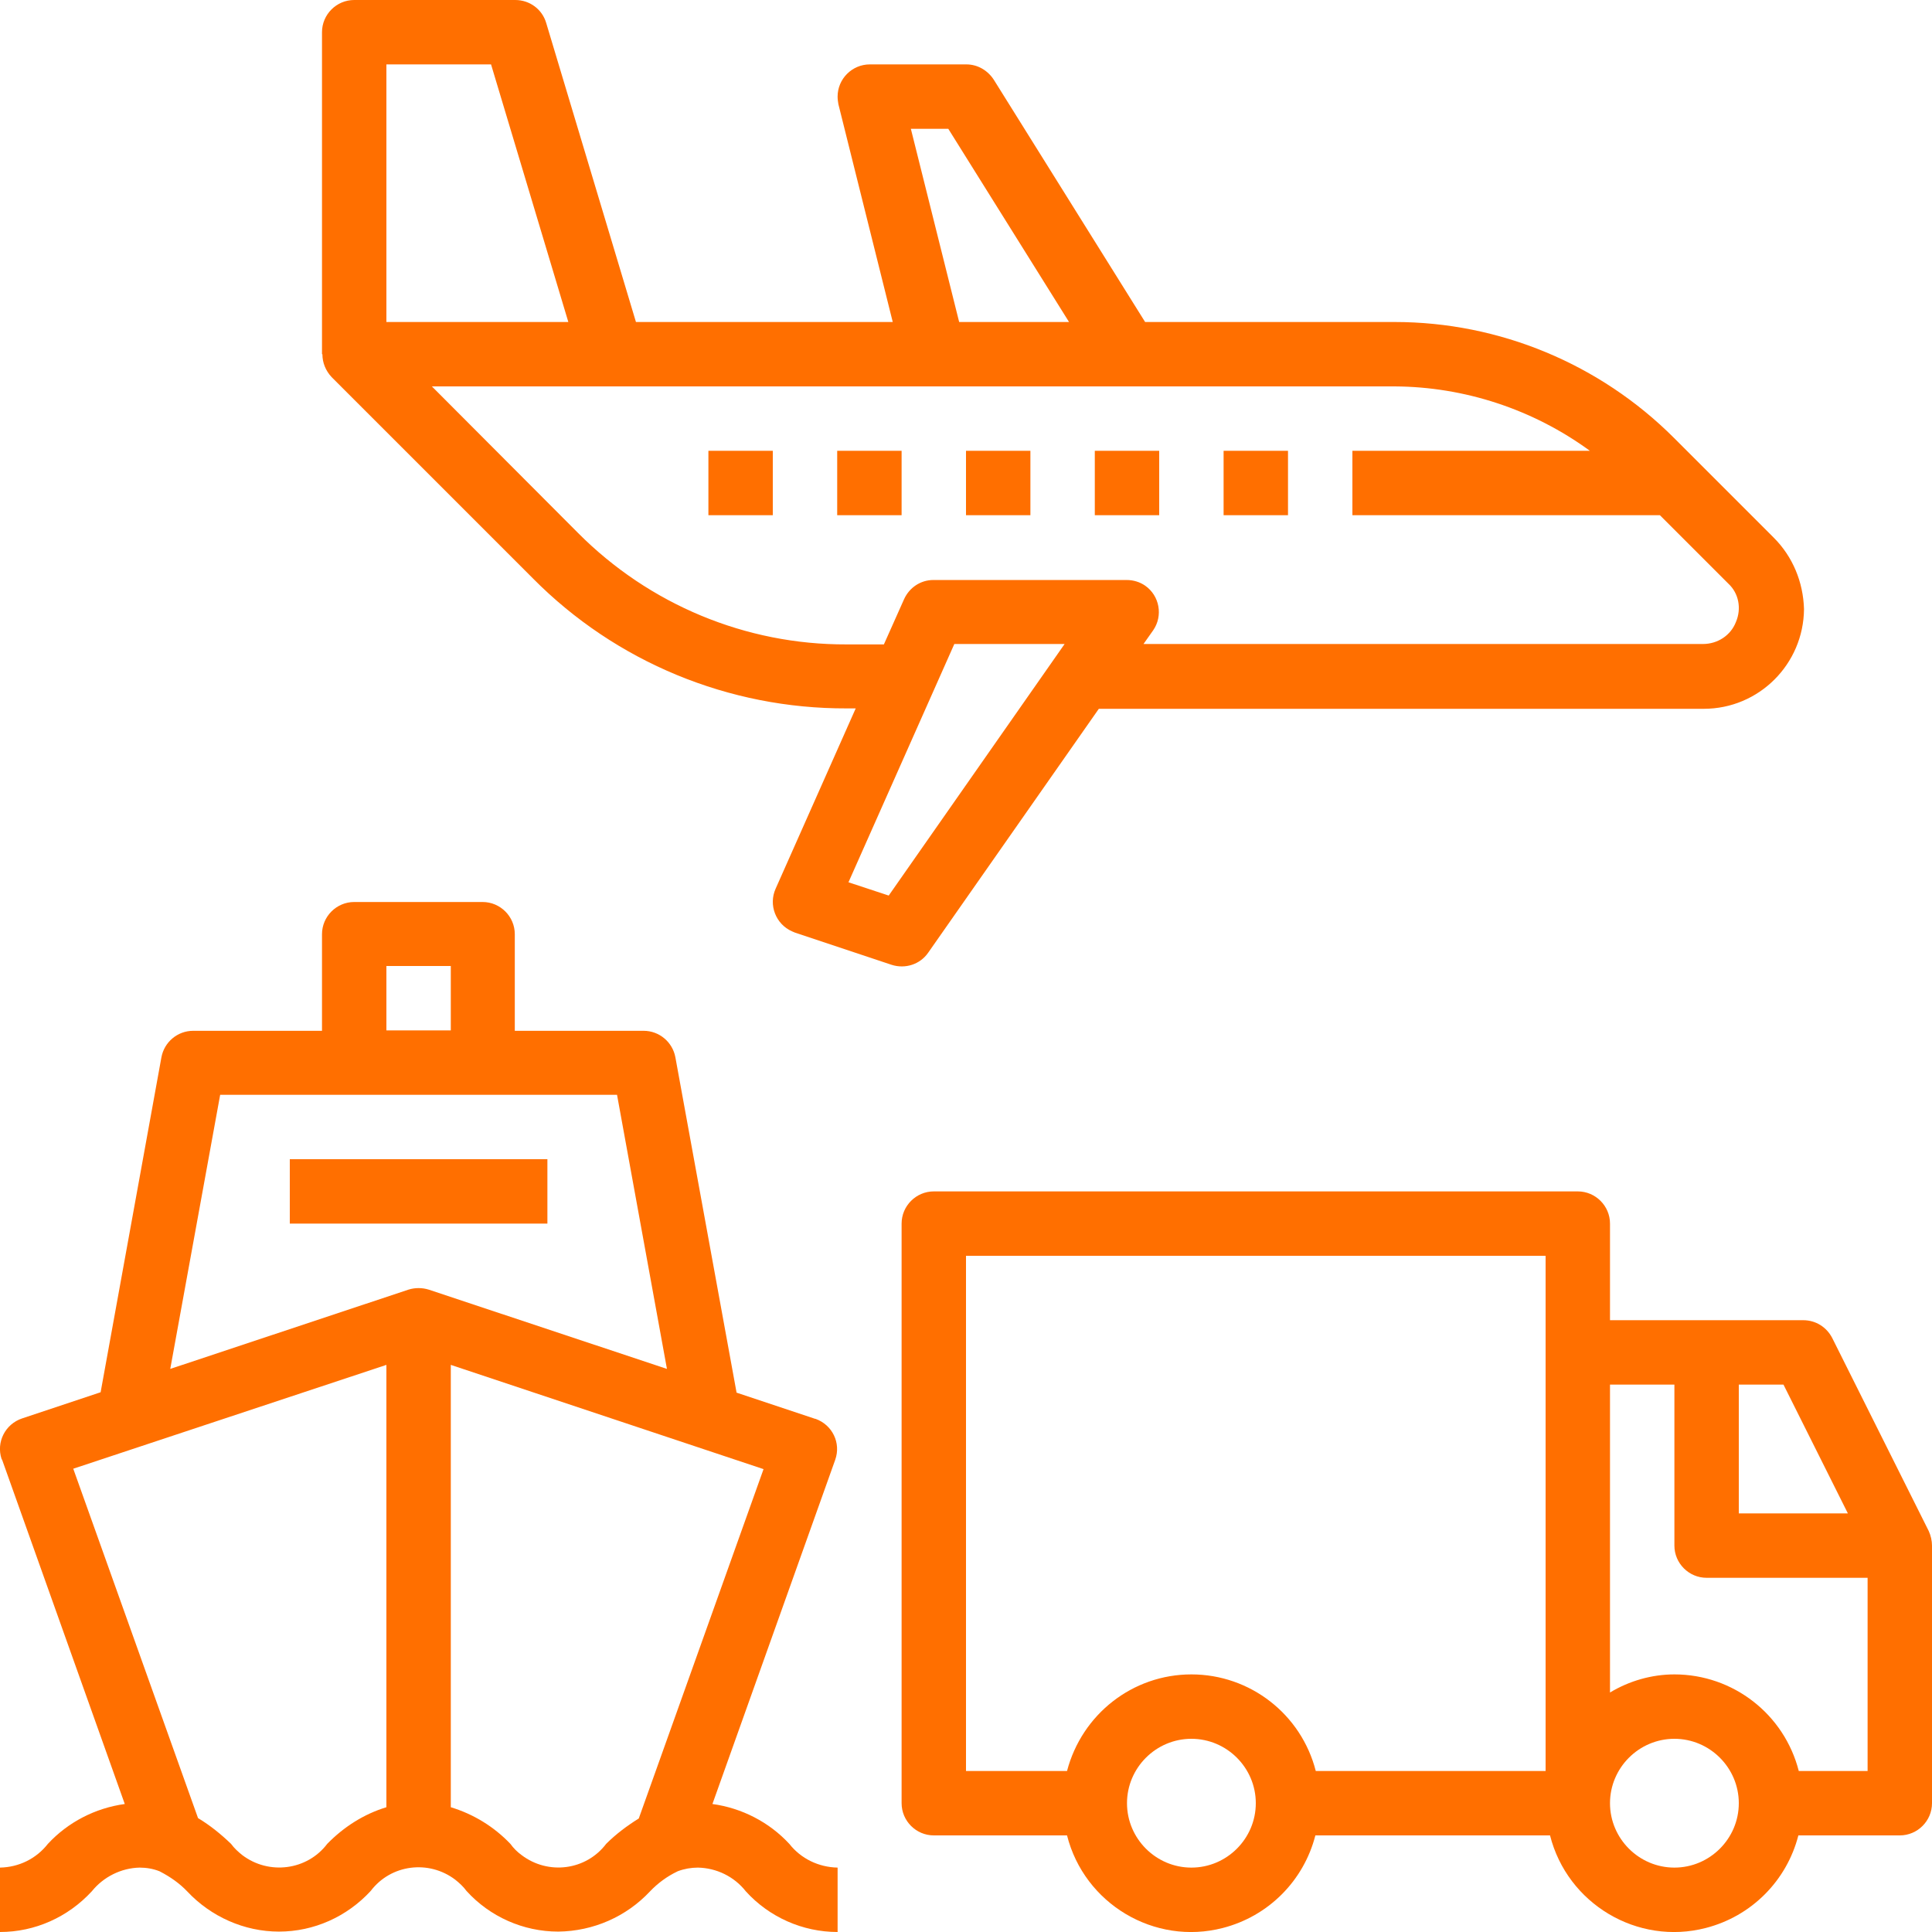
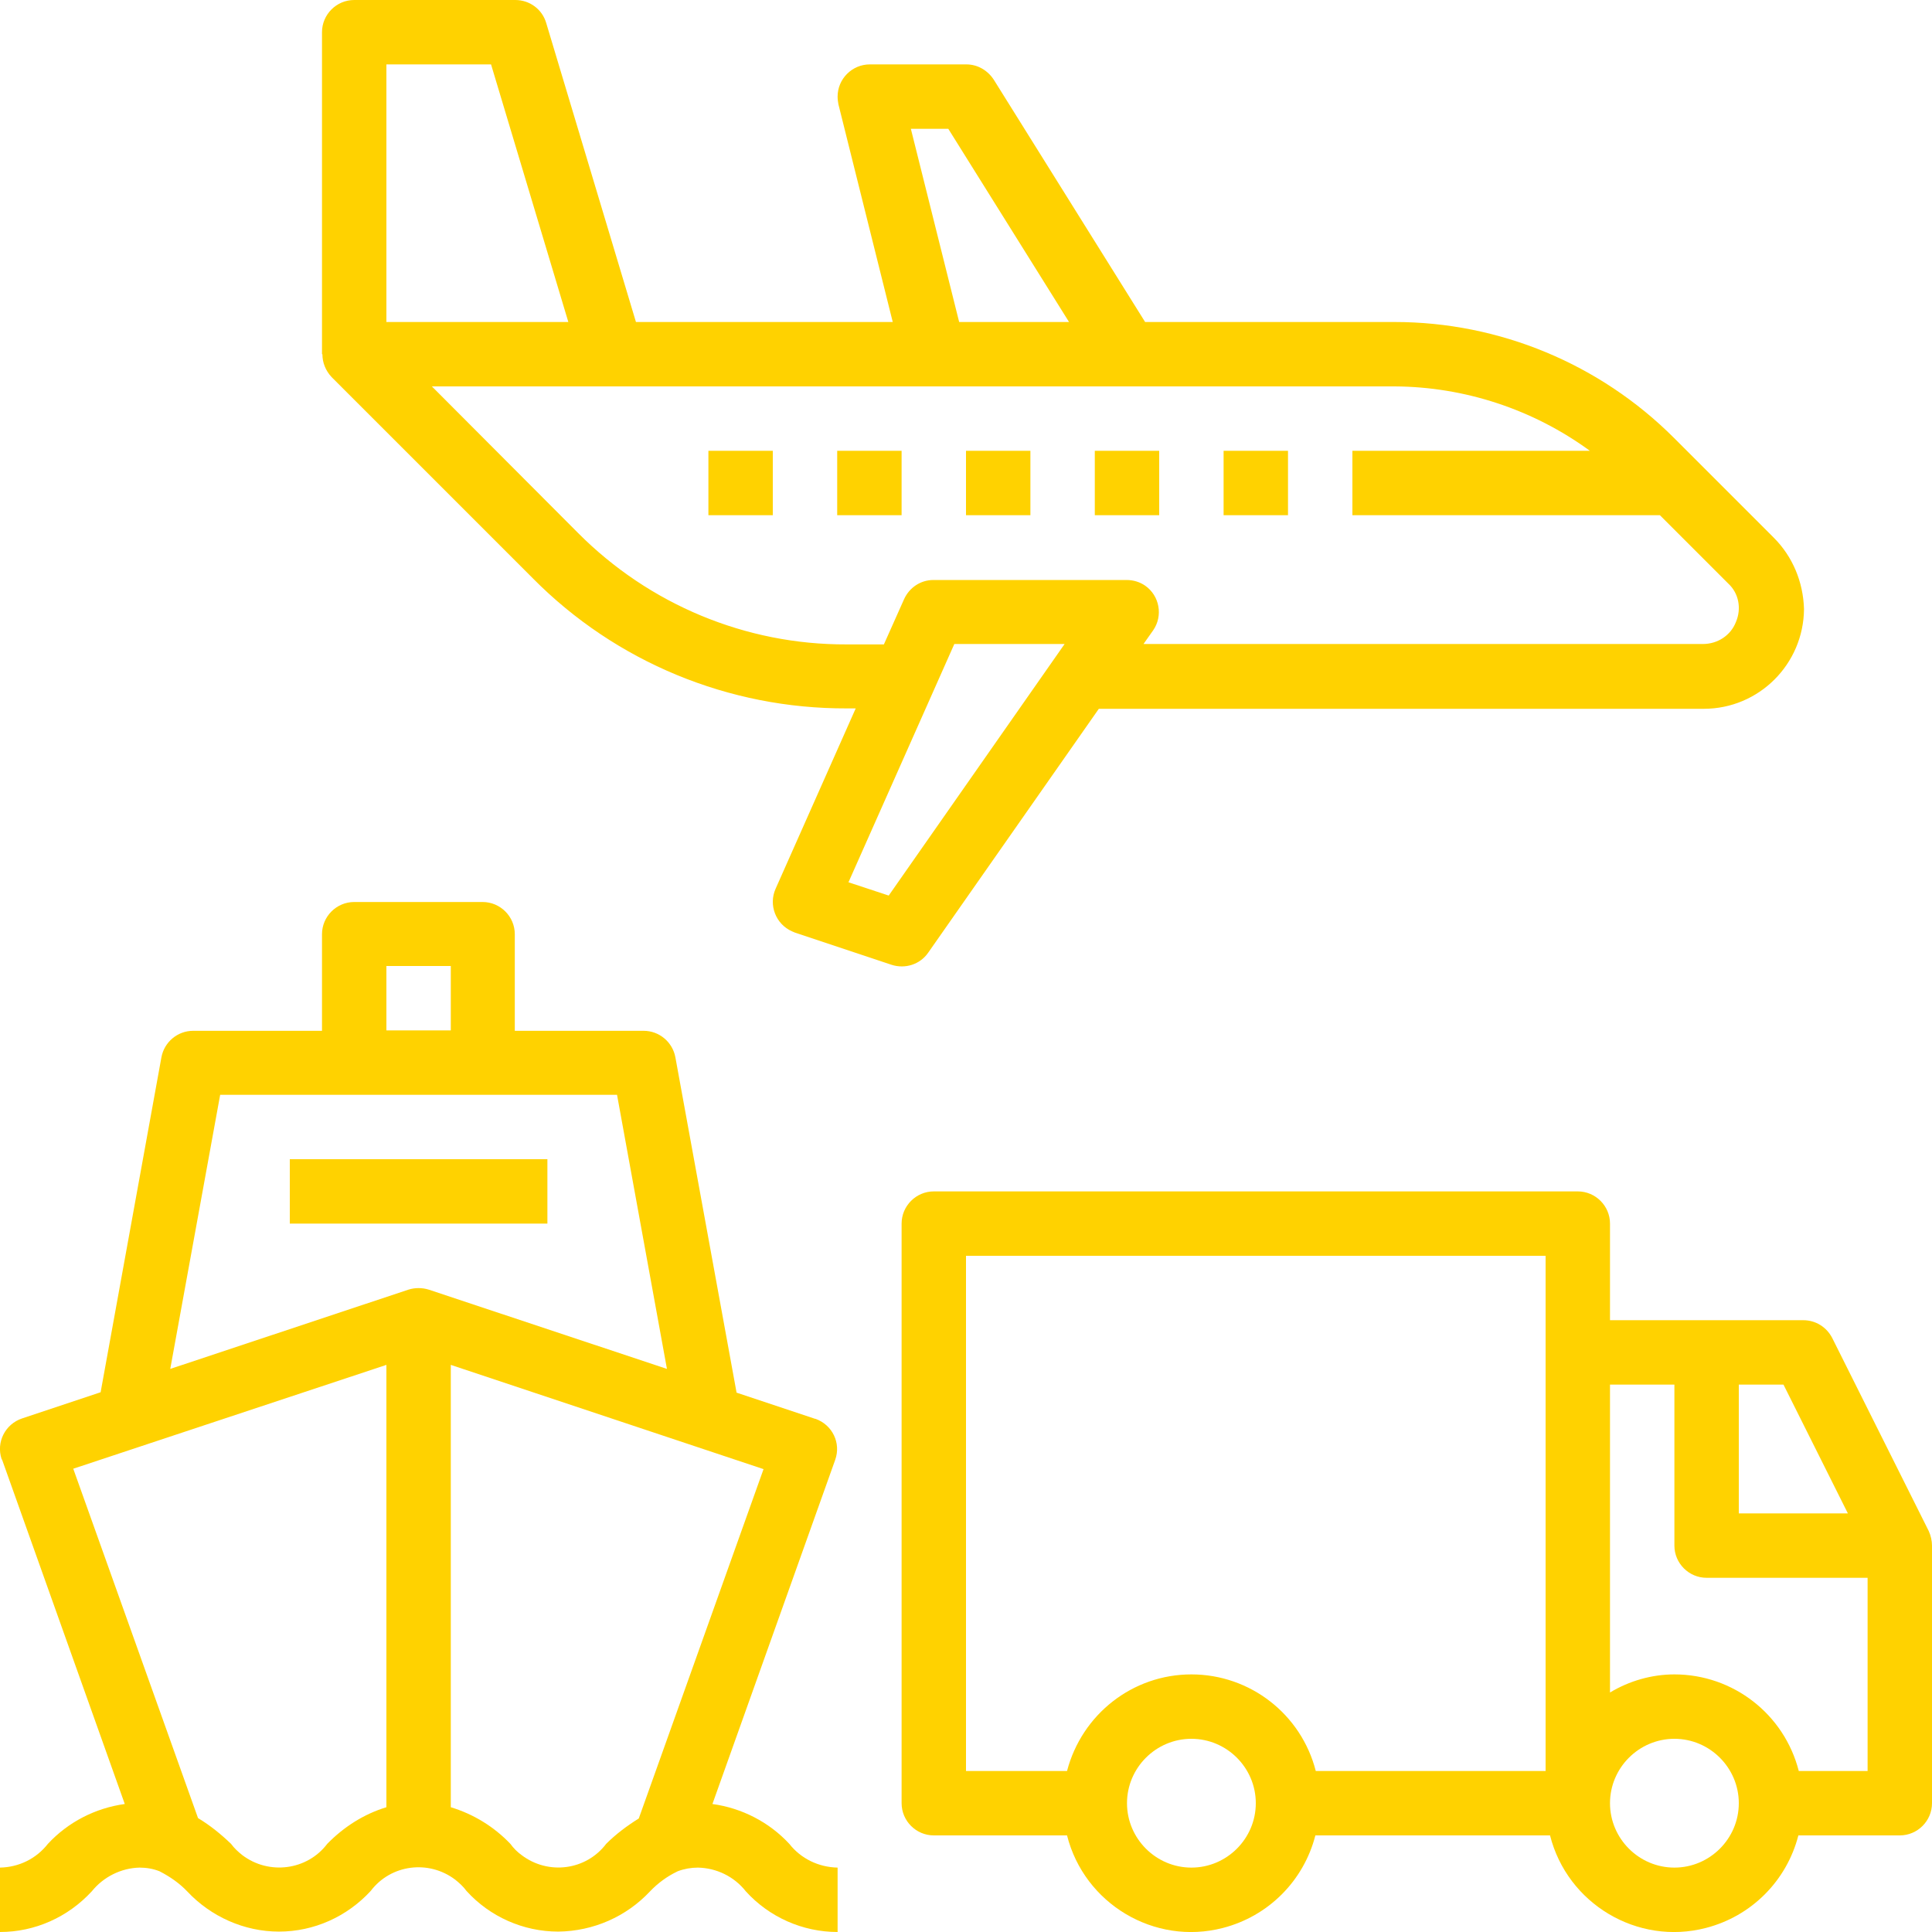
<svg xmlns="http://www.w3.org/2000/svg" version="1.1" id="Capa_1" x="0px" y="0px" viewBox="0 0 480 480" style="enable-background:new 0 0 480 480;" xml:space="preserve">
  <style type="text/css">
- 	.st0{fill:#FF6F00;}
- 	.st1{fill:#FFA253;}
+ 	.st0{fill:#FFD200;}
+ 	.st1{fill:#FF6F00;}
+ 	.st2{fill:#FFA253;}
</style>
  <g>
    <g>
      <rect x="72" y="288" class="st0" width="64" height="16" />
    </g>
  </g>
  <g>
    <g>
-       <path class="st0" d="M479.2,380.4l-24-48c-1.4-2.7-4.1-4.4-7.2-4.4h-48v-24c0-4.4-3.6-8-8-8H232c-4.4,0-8,3.6-8,8v144    c0,4.4,3.6,8,8,8h33.1c4.3,17,21.7,27.4,38.7,23c11.3-2.9,20.1-11.7,23-23h58.3c4.3,17,21.7,27.4,38.7,23    c11.3-2.9,20.1-11.7,23-23H472c4.4,0,8-3.6,8-8v-64C480,382.8,479.7,381.5,479.2,380.4z M296,464c-8.8,0-16-7.2-16-16    s7.2-16,16-16s16,7.2,16,16C312,456.8,304.8,464,296,464z M384,440h-57.1c-3.6-14.1-16.3-24-30.9-24c-14.6,0-27.2,9.9-30.9,24H240    V312h144V440z M432,344h11.1l16,32H432V344z M416,464c-8.8,0-16-7.2-16-16s7.2-16,16-16s16,7.2,16,16C432,456.8,424.8,464,416,464    z M464,440h-17.1c-3.6-14.1-16.3-24-30.9-24c-5.6,0-11.2,1.6-16,4.5V344h16v40c0,4.4,3.6,8,8,8h40V440z" />
+       <path class="st0" d="M479.2,380.4l-24-48c-1.4-2.7-4.1-4.4-7.2-4.4h-48v-24c0-4.4-3.6-8-8-8H232c-4.4,0-8,3.6-8,8v144    c0,4.4,3.6,8,8,8h33.1c4.3,17,21.7,27.4,38.7,23c11.3-2.9,20.1-11.7,23-23h58.3c4.3,17,21.7,27.4,38.7,23    c11.3-2.9,20.1-11.7,23-23H472c4.4,0,8-3.6,8-8v-64C480,382.8,479.7,381.5,479.2,380.4z M296,464c-8.8,0-16-7.2-16-16    s7.2-16,16-16s16,7.2,16,16S304.8,464,296,464z M384,440h-57.1c-3.6-14.1-16.3-24-30.9-24s-27.2,9.9-30.9,24H240V312h144V440z     M432,344h11.1l16,32H432V344z M416,464c-8.8,0-16-7.2-16-16s7.2-16,16-16s16,7.2,16,16S424.8,464,416,464z M464,440h-17.1    c-3.6-14.1-16.3-24-30.9-24c-5.6,0-11.2,1.6-16,4.5V344h16v40c0,4.4,3.6,8,8,8h40V440z" />
    </g>
  </g>
  <g>
    <g>
      <rect x="176" y="112" class="st0" width="16" height="16" />
    </g>
  </g>
  <g>
    <g>
      <rect x="208" y="112" class="st0" width="16" height="16" />
    </g>
  </g>
  <g>
    <g>
      <rect x="240" y="112" class="st0" width="16" height="16" />
    </g>
  </g>
  <g>
    <g>
      <rect x="272" y="112" class="st0" width="16" height="16" />
    </g>
  </g>
  <g>
    <g>
-       <path class="st0" d="M440.7,133.6l-24.8-24.8c-18.4-18.4-43.4-28.8-69.4-28.8h-62l-37.6-60.2c-1.5-2.3-4-3.8-6.8-3.8h-24    c-4.4,0-8,3.6-8,8c0,0.7,0.1,1.3,0.2,1.9L221.8,80H158L135.7,5.7c-1-3.4-4.1-5.7-7.7-5.7H88c-4.4,0-8,3.6-8,8v80h0.1    c0,2.1,0.8,4.1,2.3,5.7l50,50c20.6,20.8,48.7,32.4,78,32.3h2.2l-19.9,44.8c-1.8,4,0,8.8,4.1,10.6c0.2,0.1,0.5,0.2,0.7,0.3l24,8    c3.4,1.1,7.1-0.1,9.1-3l42.4-60.6h150.3c13.7,0,24.8-11.1,24.9-24.8C448,144.6,445.4,138.3,440.7,133.6z M235.6,32l30,48h-27.3    l-12-48H235.6z M96,16h26l19.2,64H96V16z M220.8,222.5l-10-3.3l26.3-59.2h27.4L220.8,222.5z M431.3,154.5    c-1.3,3.4-4.6,5.5-8.2,5.5H284.1l2.4-3.4c2.5-3.6,1.6-8.6-2-11.1c-1.3-0.9-2.9-1.4-4.6-1.4h-48c-3.2,0-6,1.9-7.3,4.8l-5,11.2h-9.3    c-25,0.1-49-9.9-66.7-27.7L107.3,96h239.2c17.4,0.1,34.4,5.7,48.5,16h-59v16h76.4l17,17C432,147.4,432.7,151.2,431.3,154.5z" />
+       <path class="st0" d="M440.7,133.6l-24.8-24.8C397.5,90.4,372.5,80,346.5,80h-62l-37.6-60.2c-1.5-2.3-4-3.8-6.8-3.8h-24    c-4.4,0-8,3.6-8,8c0,0.7,0.1,1.3,0.2,1.9L221.8,80H158L135.7,5.7c-1-3.4-4.1-5.7-7.7-5.7H88c-4.4,0-8,3.6-8,8v80h0.1    c0,2.1,0.8,4.1,2.3,5.7l50,50c20.6,20.8,48.7,32.4,78,32.3h2.2l-19.9,44.8c-1.8,4,0,8.8,4.1,10.6c0.2,0.1,0.5,0.2,0.7,0.3l24,8    c3.4,1.1,7.1-0.1,9.1-3l42.4-60.6h150.3c13.7,0,24.8-11.1,24.9-24.8C448,144.6,445.4,138.3,440.7,133.6z M235.6,32l30,48h-27.3    l-12-48H235.6z M96,16h26l19.2,64H96V16z M220.8,222.5l-10-3.3l26.3-59.2h27.4L220.8,222.5z M431.3,154.5    c-1.3,3.4-4.6,5.5-8.2,5.5h-139l2.4-3.4c2.5-3.6,1.6-8.6-2-11.1c-1.3-0.9-2.9-1.4-4.6-1.4h-48c-3.2,0-6,1.9-7.3,4.8l-5,11.2h-9.3    c-25,0.1-49-9.9-66.7-27.7L107.3,96h239.2c17.4,0.1,34.4,5.7,48.5,16h-59v16h76.4l17,17C432,147.4,432.7,151.2,431.3,154.5z" />
    </g>
  </g>
  <g>
    <g>
-       <path class="st0" d="M196.1,458.1c-5-5.4-11.8-8.9-19.1-9.9l30.5-85.5c1.5-4.2-0.7-8.7-4.9-10.2c0,0-0.1,0-0.1,0l-19.5-6.5    l-15.2-83.3c-0.7-3.8-4-6.6-7.9-6.6h-32v-24c0-4.4-3.6-8-8-8H88c-4.4,0-8,3.6-8,8v24H48c-3.9,0-7.2,2.8-7.9,6.6L25,345.9    l-19.5,6.5c-4.2,1.4-6.5,5.9-5.1,10.1c0,0,0,0.1,0.1,0.1L31,448.2c-7.3,1-14.1,4.5-19.1,9.9C9,461.8,4.7,463.9,0,464v16    c8.7,0,16.9-3.7,22.8-10.1c2.9-3.6,7.3-5.8,11.9-5.9c1.7,0,3.4,0.3,4.9,0.9c0.1,0,0.1,0.1,0.2,0.1c2.5,1.3,4.8,2.9,6.7,4.9    c5.9,6.3,14.2,10,22.8,10c8.7,0,16.9-3.7,22.8-10.1c5-6.6,14.4-7.8,21-2.8c1,0.8,2,1.7,2.8,2.8c5.8,6.4,14.1,10.1,22.8,10.1    c8.7-0.1,16.9-3.7,22.8-10c1.9-2,4.2-3.7,6.7-4.9c0.1,0,0.1-0.1,0.2-0.1c1.6-0.6,3.3-0.9,5-0.9c4.6,0.1,9,2.2,11.9,5.9    c5.8,6.4,14.1,10.1,22.8,10.1v-16C203.4,463.9,199,461.8,196.1,458.1z M96,240h16v16H96V240z M96,449c-5.6,1.7-10.6,4.9-14.7,9.1    c-5,6.6-14.5,7.8-21.1,2.8c-1-0.8-2-1.7-2.8-2.8c-2.5-2.4-5.2-4.6-8.2-6.4l-31-86.8L96,339.1V449z M101.5,320.4l-59.2,19.7    L54.7,272h98.6l12.4,68.1l-59.2-19.7C104.9,319.9,103.1,319.9,101.5,320.4z M158.7,451.8c-2.9,1.8-5.7,3.9-8.1,6.3    c-5,6.6-14.4,7.8-21,2.8c-1.1-0.8-2-1.7-2.8-2.8c-4.1-4.3-9.2-7.4-14.8-9.1V339.1l77.7,25.9L158.7,451.8z" />
+       <path class="st0" d="M196.1,458.1c-5-5.4-11.8-8.9-19.1-9.9l30.5-85.5c1.5-4.2-0.7-8.7-4.9-10.2h-0.1L183,346l-15.2-83.3    c-0.7-3.8-4-6.6-7.9-6.6h-32v-24c0-4.4-3.6-8-8-8H88c-4.4,0-8,3.6-8,8v24H48c-3.9,0-7.2,2.8-7.9,6.6L25,345.9l-19.5,6.5    c-4.2,1.4-6.5,5.9-5.1,10.1c0,0,0,0.1,0.1,0.1L31,448.2c-7.3,1-14.1,4.5-19.1,9.9C9,461.8,4.7,463.9,0,464v16    c8.7,0,16.9-3.7,22.8-10.1c2.9-3.6,7.3-5.8,11.9-5.9c1.7,0,3.4,0.3,4.9,0.9c0.1,0,0.1,0.1,0.2,0.1c2.5,1.3,4.8,2.9,6.7,4.9    c5.9,6.3,14.2,10,22.8,10c8.7,0,16.9-3.7,22.8-10.1c5-6.6,14.4-7.8,21-2.8c1,0.8,2,1.7,2.8,2.8c5.8,6.4,14.1,10.1,22.8,10.1    c8.7-0.1,16.9-3.7,22.8-10c1.9-2,4.2-3.7,6.7-4.9c0.1,0,0.1-0.1,0.2-0.1c1.6-0.6,3.3-0.9,5-0.9c4.6,0.1,9,2.2,11.9,5.9    c5.8,6.4,14.1,10.1,22.8,10.1v-16C203.4,463.9,199,461.8,196.1,458.1z M96,240h16v16H96V240z M96,449c-5.6,1.7-10.6,4.9-14.7,9.1    c-5,6.6-14.5,7.8-21.1,2.8c-1-0.8-2-1.7-2.8-2.8c-2.5-2.4-5.2-4.6-8.2-6.4l-31-86.8L96,339.1V449z M101.5,320.4l-59.2,19.7    L54.7,272h98.6l12.4,68.1l-59.2-19.7C104.9,319.9,103.1,319.9,101.5,320.4z M158.7,451.8c-2.9,1.8-5.7,3.9-8.1,6.3    c-5,6.6-14.4,7.8-21,2.8c-1.1-0.8-2-1.7-2.8-2.8c-4.1-4.3-9.2-7.4-14.8-9.1V339.1l77.7,25.9L158.7,451.8z" />
    </g>
  </g>
  <g>
    <g>
      <rect x="304" y="112" class="st0" width="16" height="16" />
    </g>
  </g>
-   <rect x="-507" y="120" class="st0" width="150" height="94" />
-   <rect x="-515" y="241" class="st1" width="150" height="94" />
+   <rect x="-507" y="120" class="st1" width="150" height="94" />
+   <rect x="-515" y="241" class="st2" width="150" height="94" />
+   <rect x="-310" y="56" class="st0" width="150" height="94" />
</svg>
